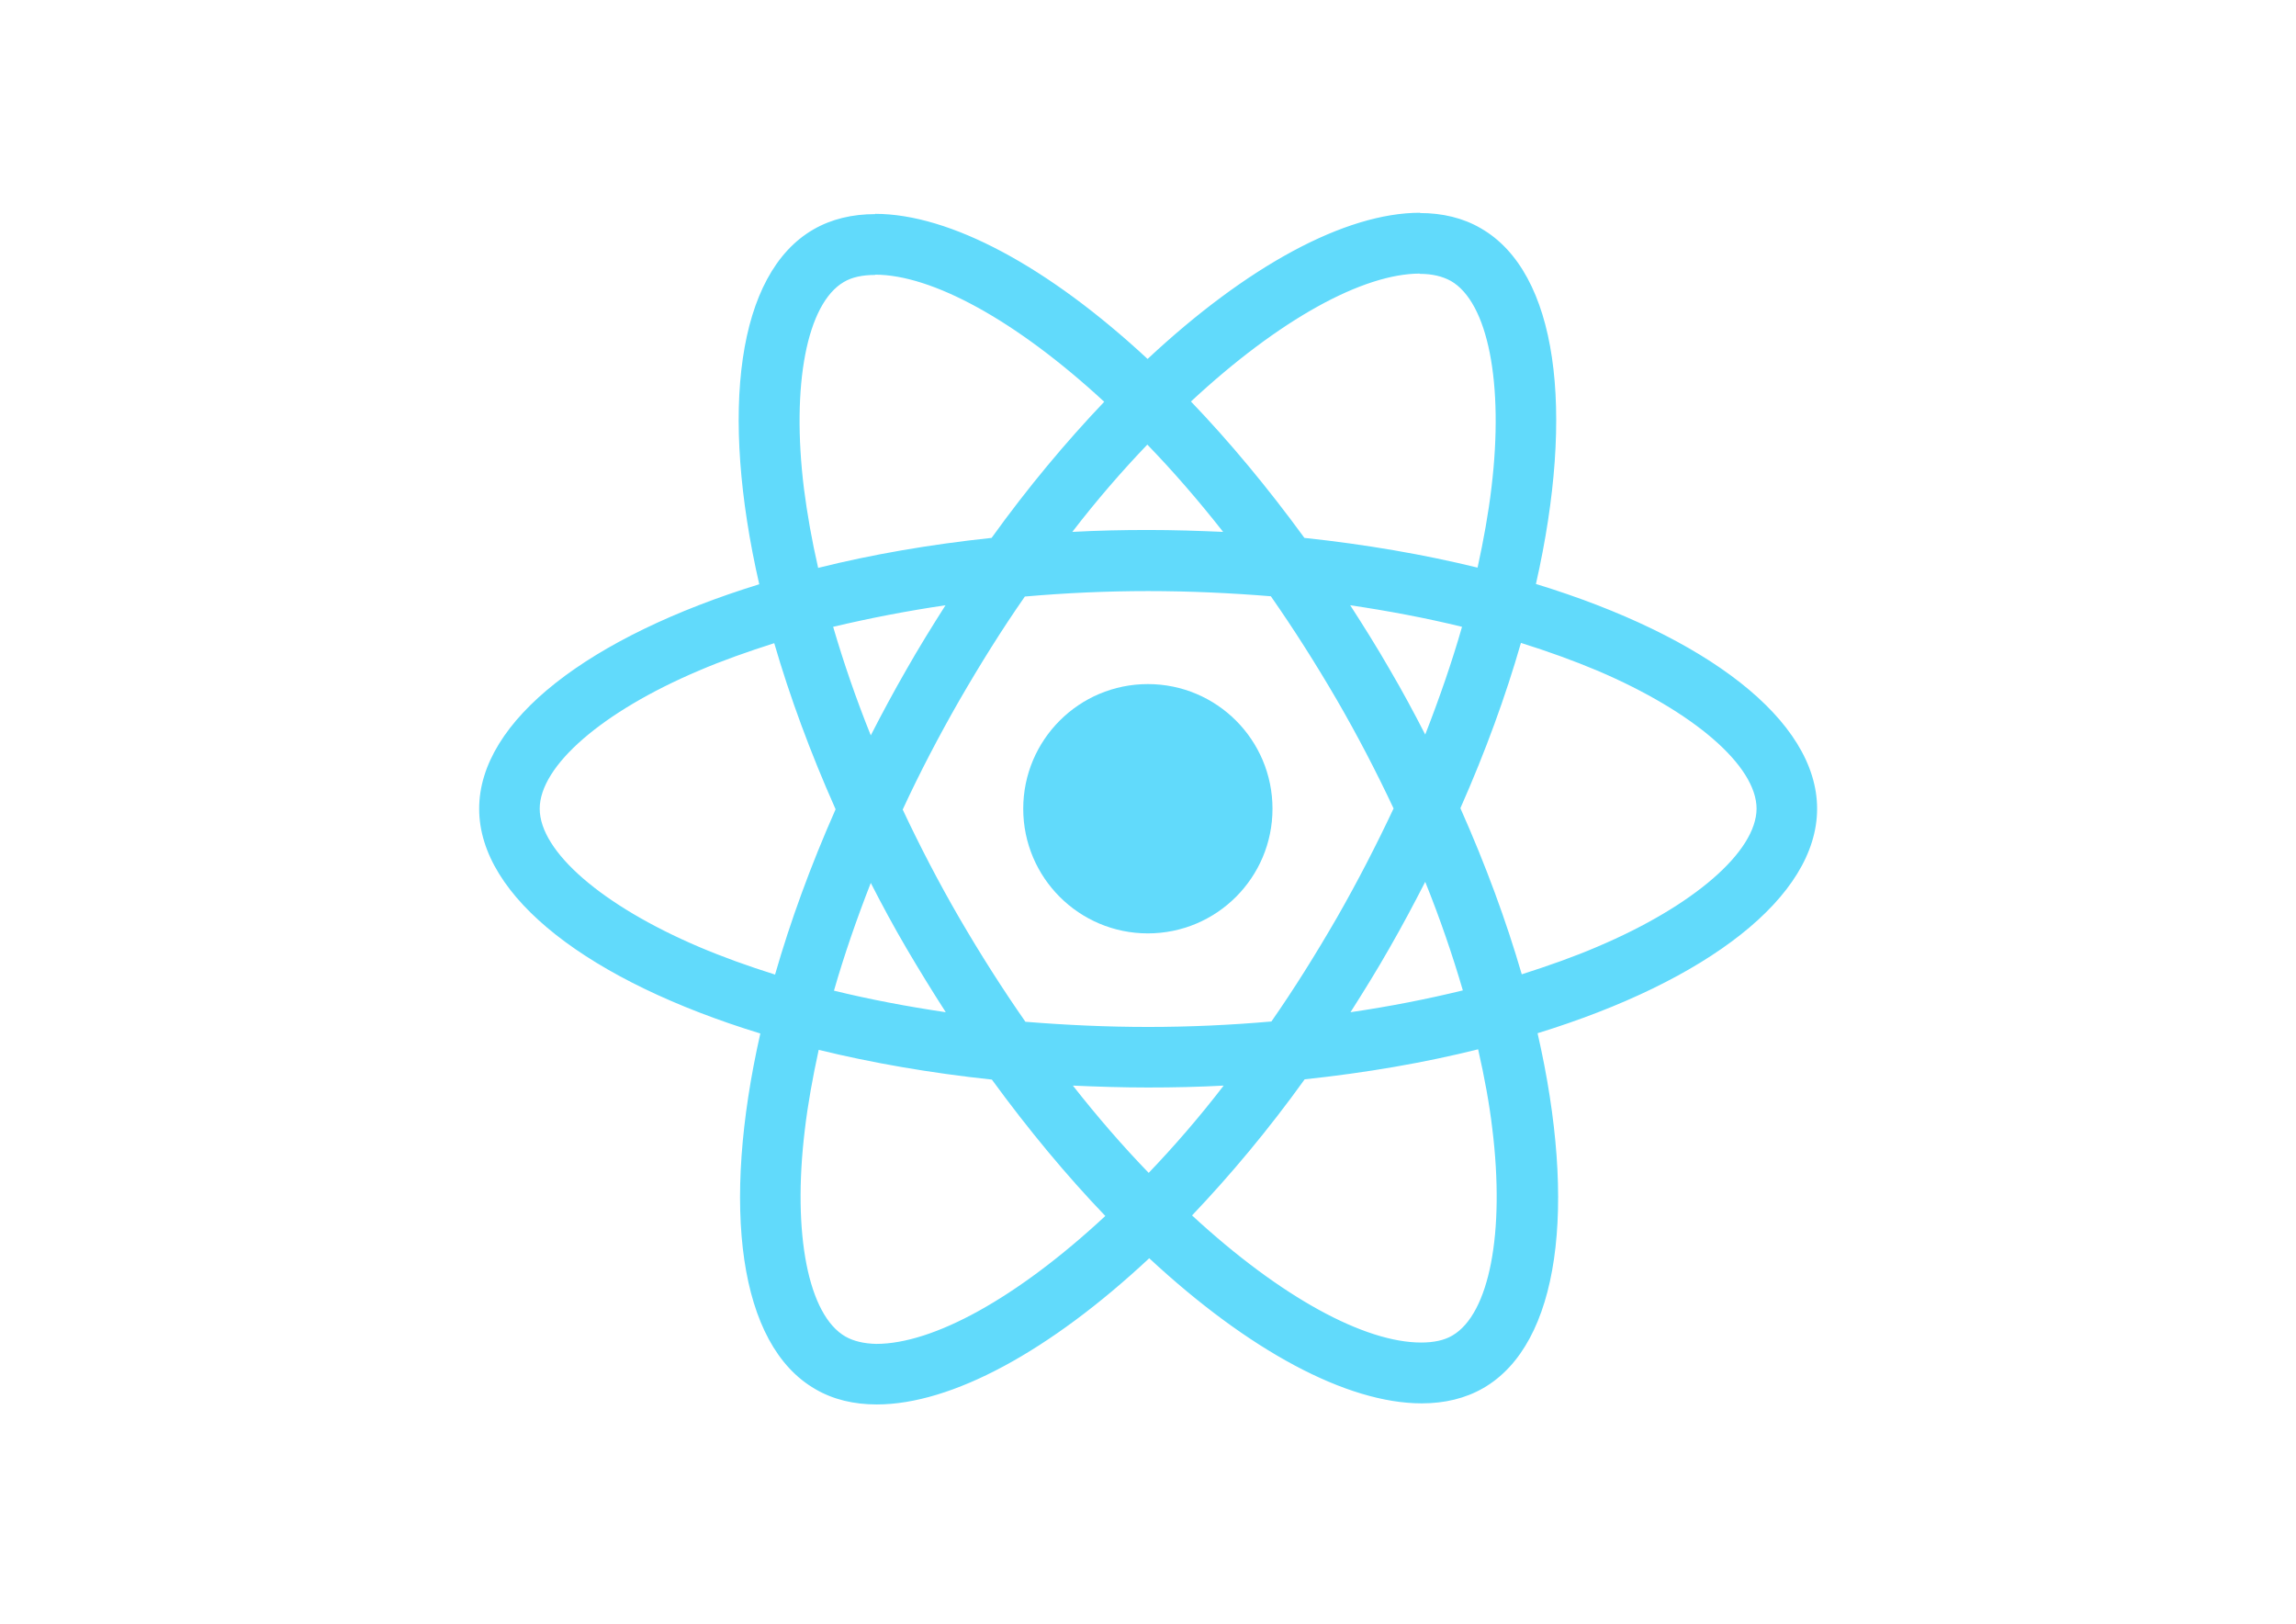
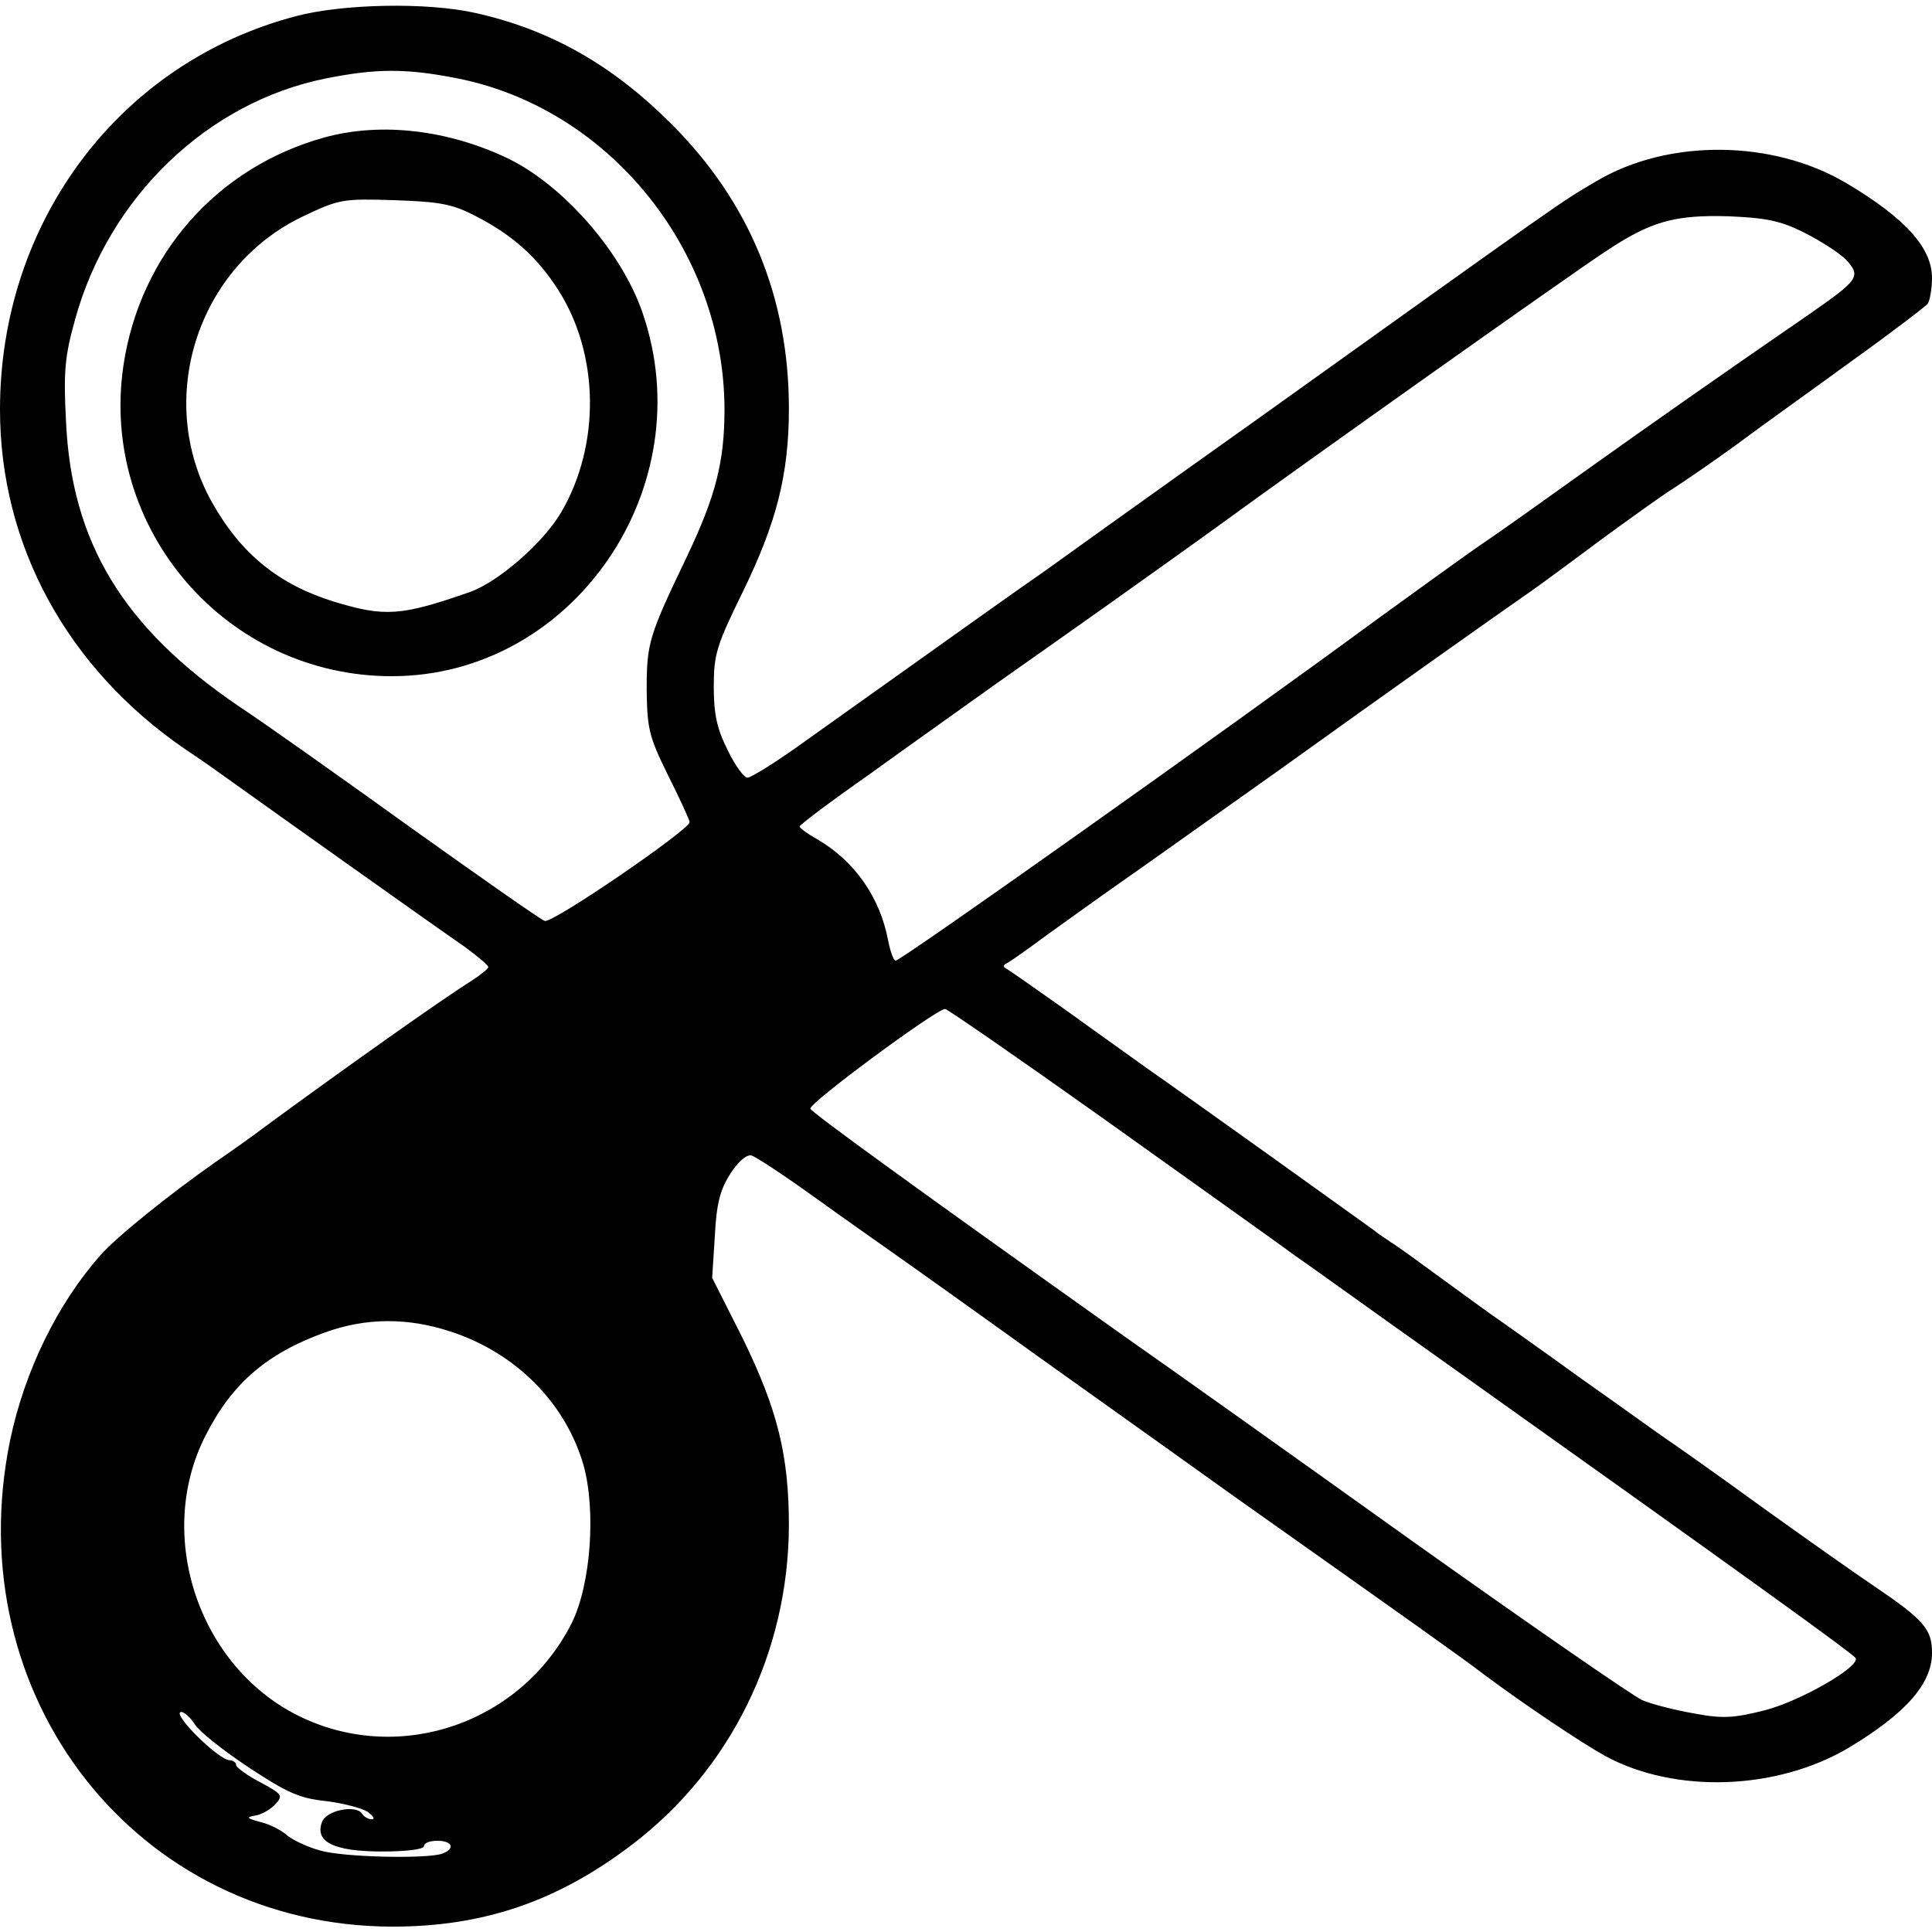
- <svg xmlns="http://www.w3.org/2000/svg" viewBox="0 0 841.9 595.3">
-   <g fill="#61DAFB">
-     <path d="M666.3 296.5c0-32.5-40.7-63.3-103.1-82.4 14.4-63.6 8-114.2-20.2-130.4-6.5-3.8-14.1-5.6-22.4-5.6v22.3c4.6 0 8.3.9 11.4 2.6 13.6 7.8 19.5 37.5 14.9 75.7-1.1 9.4-2.9 19.3-5.1 29.4-19.6-4.8-41-8.5-63.5-10.9-13.5-18.5-27.5-35.3-41.6-50 32.6-30.3 63.2-46.9 84-46.9V78c-27.5 0-63.5 19.6-99.9 53.6-36.4-33.8-72.4-53.2-99.9-53.2v22.3c20.7 0 51.4 16.5 84 46.6-14 14.7-28 31.4-41.3 49.9-22.6 2.4-44 6.1-63.6 11-2.3-10-4-19.7-5.2-29-4.7-38.2 1.1-67.9 14.6-75.8 3-1.8 6.9-2.6 11.5-2.6V78.5c-8.4 0-16 1.8-22.6 5.6-28.1 16.2-34.4 66.7-19.9 130.1-62.2 19.2-102.7 49.9-102.7 82.3 0 32.5 40.7 63.3 103.1 82.4-14.4 63.6-8 114.2 20.2 130.4 6.5 3.8 14.1 5.6 22.5 5.6 27.5 0 63.5-19.6 99.9-53.6 36.4 33.8 72.4 53.2 99.9 53.2 8.4 0 16-1.8 22.6-5.6 28.1-16.2 34.4-66.7 19.9-130.1 62-19.1 102.5-49.9 102.5-82.3zm-130.2-66.7c-3.7 12.9-8.3 26.2-13.5 39.5-4.1-8-8.4-16-13.1-24-4.6-8-9.5-15.8-14.4-23.4 14.2 2.1 27.9 4.7 41 7.9zm-45.8 106.5c-7.8 13.5-15.8 26.3-24.1 38.2-14.9 1.3-30 2-45.2 2-15.1 0-30.2-.7-45-1.9-8.3-11.9-16.4-24.6-24.2-38-7.6-13.1-14.5-26.4-20.8-39.8 6.2-13.4 13.2-26.8 20.7-39.9 7.8-13.5 15.8-26.3 24.1-38.2 14.9-1.3 30-2 45.2-2 15.1 0 30.2.7 45 1.9 8.3 11.9 16.4 24.6 24.2 38 7.6 13.1 14.5 26.4 20.8 39.8-6.3 13.4-13.2 26.8-20.7 39.9zm32.3-13c5.4 13.4 10 26.8 13.8 39.8-13.1 3.2-26.9 5.9-41.2 8 4.9-7.7 9.8-15.6 14.4-23.7 4.6-8 8.9-16.1 13-24.1zM421.2 430c-9.3-9.6-18.6-20.3-27.8-32 9 .4 18.2.7 27.5.7 9.4 0 18.7-.2 27.8-.7-9 11.7-18.3 22.4-27.5 32zm-74.4-58.9c-14.2-2.1-27.9-4.7-41-7.9 3.7-12.9 8.3-26.2 13.5-39.5 4.1 8 8.4 16 13.1 24 4.7 8 9.5 15.8 14.4 23.4zM420.7 163c9.3 9.6 18.6 20.3 27.8 32-9-.4-18.2-.7-27.5-.7-9.4 0-18.7.2-27.8.7 9-11.7 18.3-22.4 27.5-32zm-74 58.9c-4.9 7.7-9.8 15.6-14.4 23.7-4.6 8-8.9 16-13 24-5.4-13.4-10-26.8-13.8-39.8 13.1-3.1 26.9-5.8 41.2-7.9zm-90.5 125.2c-35.4-15.1-58.3-34.9-58.3-50.6 0-15.7 22.9-35.6 58.3-50.6 8.6-3.7 18-7 27.7-10.1 5.7 19.6 13.2 40 22.5 60.9-9.2 20.8-16.6 41.1-22.2 60.6-9.9-3.1-19.3-6.5-28-10.2zM310 490c-13.6-7.8-19.5-37.5-14.9-75.7 1.1-9.4 2.9-19.3 5.1-29.4 19.6 4.8 41 8.5 63.5 10.9 13.5 18.5 27.5 35.3 41.6 50-32.6 30.3-63.2 46.9-84 46.9-4.5-.1-8.3-1-11.3-2.7zm237.2-76.2c4.7 38.2-1.1 67.9-14.6 75.8-3 1.8-6.9 2.6-11.5 2.6-20.7 0-51.4-16.5-84-46.6 14-14.7 28-31.4 41.3-49.9 22.6-2.4 44-6.1 63.6-11 2.3 10.1 4.1 19.8 5.2 29.1zm38.5-66.7c-8.6 3.7-18 7-27.7 10.1-5.7-19.6-13.2-40-22.5-60.9 9.2-20.8 16.6-41.1 22.2-60.6 9.9 3.1 19.3 6.5 28.1 10.2 35.4 15.1 58.3 34.9 58.3 50.6-.1 15.7-23 35.6-58.4 50.6zM320.8 78.4z" />
-     <circle cx="420.9" cy="296.5" r="45.7" />
-     <path d="M520.5 78.1z" />
+ <svg xmlns="http://www.w3.org/2000/svg" version="1.0" width="360pt" height="360pt" viewBox="0 0 360 360" preserveAspectRatio="xMidYMid meet">
+   <g transform="translate(0,360) scale(0.1,-0.1)" fill="#000000" stroke="none">
+     <path d="M552 3570 c-329 -86 -552 -383 -552 -733 0 -253 125 -482 345 -633 32 -21 71 -49 89 -62 74 -53 365 -260 433 -307 23 -17 42 -33 43 -37 0 -3 -15 -15 -32 -26 -50 -31 -231 -159 -385 -272 -18 -14 -59 -43 -91 -65 -87 -61 -184 -139 -215 -174 -81 -92 -141 -216 -168 -344 -99 -479 237 -906 712 -907 170 0 308 47 447 153 184 140 291 359 292 594 0 131 -21 216 -86 349 l-57 113 5 78 c3 60 10 87 29 116 14 22 30 36 39 34 8 -2 61 -37 118 -78 57 -41 131 -93 165 -117 34 -24 121 -86 192 -137 72 -52 261 -186 420 -300 359 -254 428 -303 470 -335 75 -56 181 -127 226 -152 131 -71 321 -64 455 16 106 64 154 119 154 176 0 44 -14 61 -110 126 -30 20 -125 87 -210 148 -85 62 -165 118 -177 126 -12 8 -81 58 -155 110 -73 53 -143 102 -154 110 -12 8 -59 42 -104 75 -45 33 -89 65 -98 70 -8 6 -23 15 -31 22 -15 11 -340 244 -426 304 -22 16 -87 62 -145 104 -58 41 -109 77 -115 80 -6 3 -6 7 1 10 6 3 40 27 75 53 35 25 96 69 136 97 39 27 172 122 295 209 209 150 404 288 473 336 17 12 73 53 125 92 52 38 113 82 135 96 22 14 76 51 120 83 44 33 141 102 215 156 74 53 138 102 142 107 4 6 8 28 8 48 0 56 -49 111 -160 177 -137 81 -332 83 -466 3 -67 -39 -59 -34 -631 -443 -197 -140 -377 -269 -399 -285 -38 -26 -132 -93 -438 -311 -55 -40 -106 -72 -113 -72 -6 -1 -23 22 -37 51 -20 40 -26 67 -26 118 0 61 5 77 54 177 63 129 86 219 86 342 0 207 -74 386 -220 531 -109 109 -225 175 -365 206 -89 20 -246 17 -333 -6z m295 -115 c286 -54 502 -320 503 -617 0 -98 -16 -161 -69 -273 -72 -150 -76 -163 -76 -250 1 -73 4 -87 40 -160 22 -44 40 -83 40 -87 0 -14 -257 -190 -270 -184 -7 2 -118 80 -247 172 -128 92 -273 195 -323 228 -215 146 -312 305 -322 531 -5 93 -2 122 17 190 63 228 247 405 468 449 91 18 146 19 239 1z m2514 -288 c30 -15 66 -38 79 -51 28 -31 24 -37 -68 -101 -157 -108 -297 -206 -423 -296 -74 -53 -161 -115 -194 -137 -33 -23 -116 -83 -185 -133 -283 -208 -891 -639 -901 -639 -4 0 -10 17 -14 37 -15 81 -63 149 -132 189 -18 10 -33 21 -33 24 0 3 57 46 127 95 69 50 178 127 242 173 64 45 159 112 211 149 52 37 142 101 200 143 166 121 654 467 721 511 84 56 128 69 230 66 69 -3 96 -8 140 -30z m-1304 -1652 c158 -113 320 -228 358 -256 39 -27 151 -108 250 -178 603 -429 790 -564 793 -571 6 -17 -104 -80 -170 -97 -56 -14 -77 -16 -130 -6 -35 6 -79 17 -98 25 -19 9 -210 141 -425 294 -214 153 -457 326 -540 384 -394 280 -581 416 -585 424 -5 9 235 186 251 186 4 0 137 -92 296 -205z m-1218 -396 c121 -39 214 -132 248 -248 24 -85 14 -224 -22 -296 -94 -185 -317 -263 -503 -175 -190 90 -275 337 -179 525 49 97 114 153 222 192 77 28 155 28 234 2z m-476 -732 c8 -13 53 -49 100 -80 71 -47 95 -58 144 -63 32 -4 67 -13 78 -20 11 -8 14 -14 8 -14 -7 0 -15 5 -18 10 -11 18 -67 7 -75 -15 -14 -37 22 -55 112 -55 45 0 78 4 78 10 0 6 11 10 25 10 28 0 34 -15 9 -24 -27 -10 -185 -7 -228 6 -22 6 -50 19 -61 28 -11 10 -33 21 -50 25 -26 7 -27 9 -9 12 12 2 29 12 37 21 15 16 13 19 -28 41 -25 13 -45 28 -45 32 0 5 -6 9 -12 9 -22 1 -111 90 -90 90 5 0 17 -10 25 -23z" />
+     <path d="M605 3344 c-200 -55 -344 -218 -375 -425 -45 -305 192 -579 500 -579 338 0 580 352 467 678 -39 113 -147 236 -249 286 -112 54 -237 69 -343 40z m282 -147 c68 -35 114 -76 153 -137 77 -120 79 -289 6 -414 -33 -57 -117 -130 -170 -149 -129 -45 -159 -47 -254 -18 -103 32 -173 89 -227 185 -107 191 -28 439 170 533 67 32 74 33 170 30 85 -3 108 -7 152 -30z" />
  </g>
</svg>
